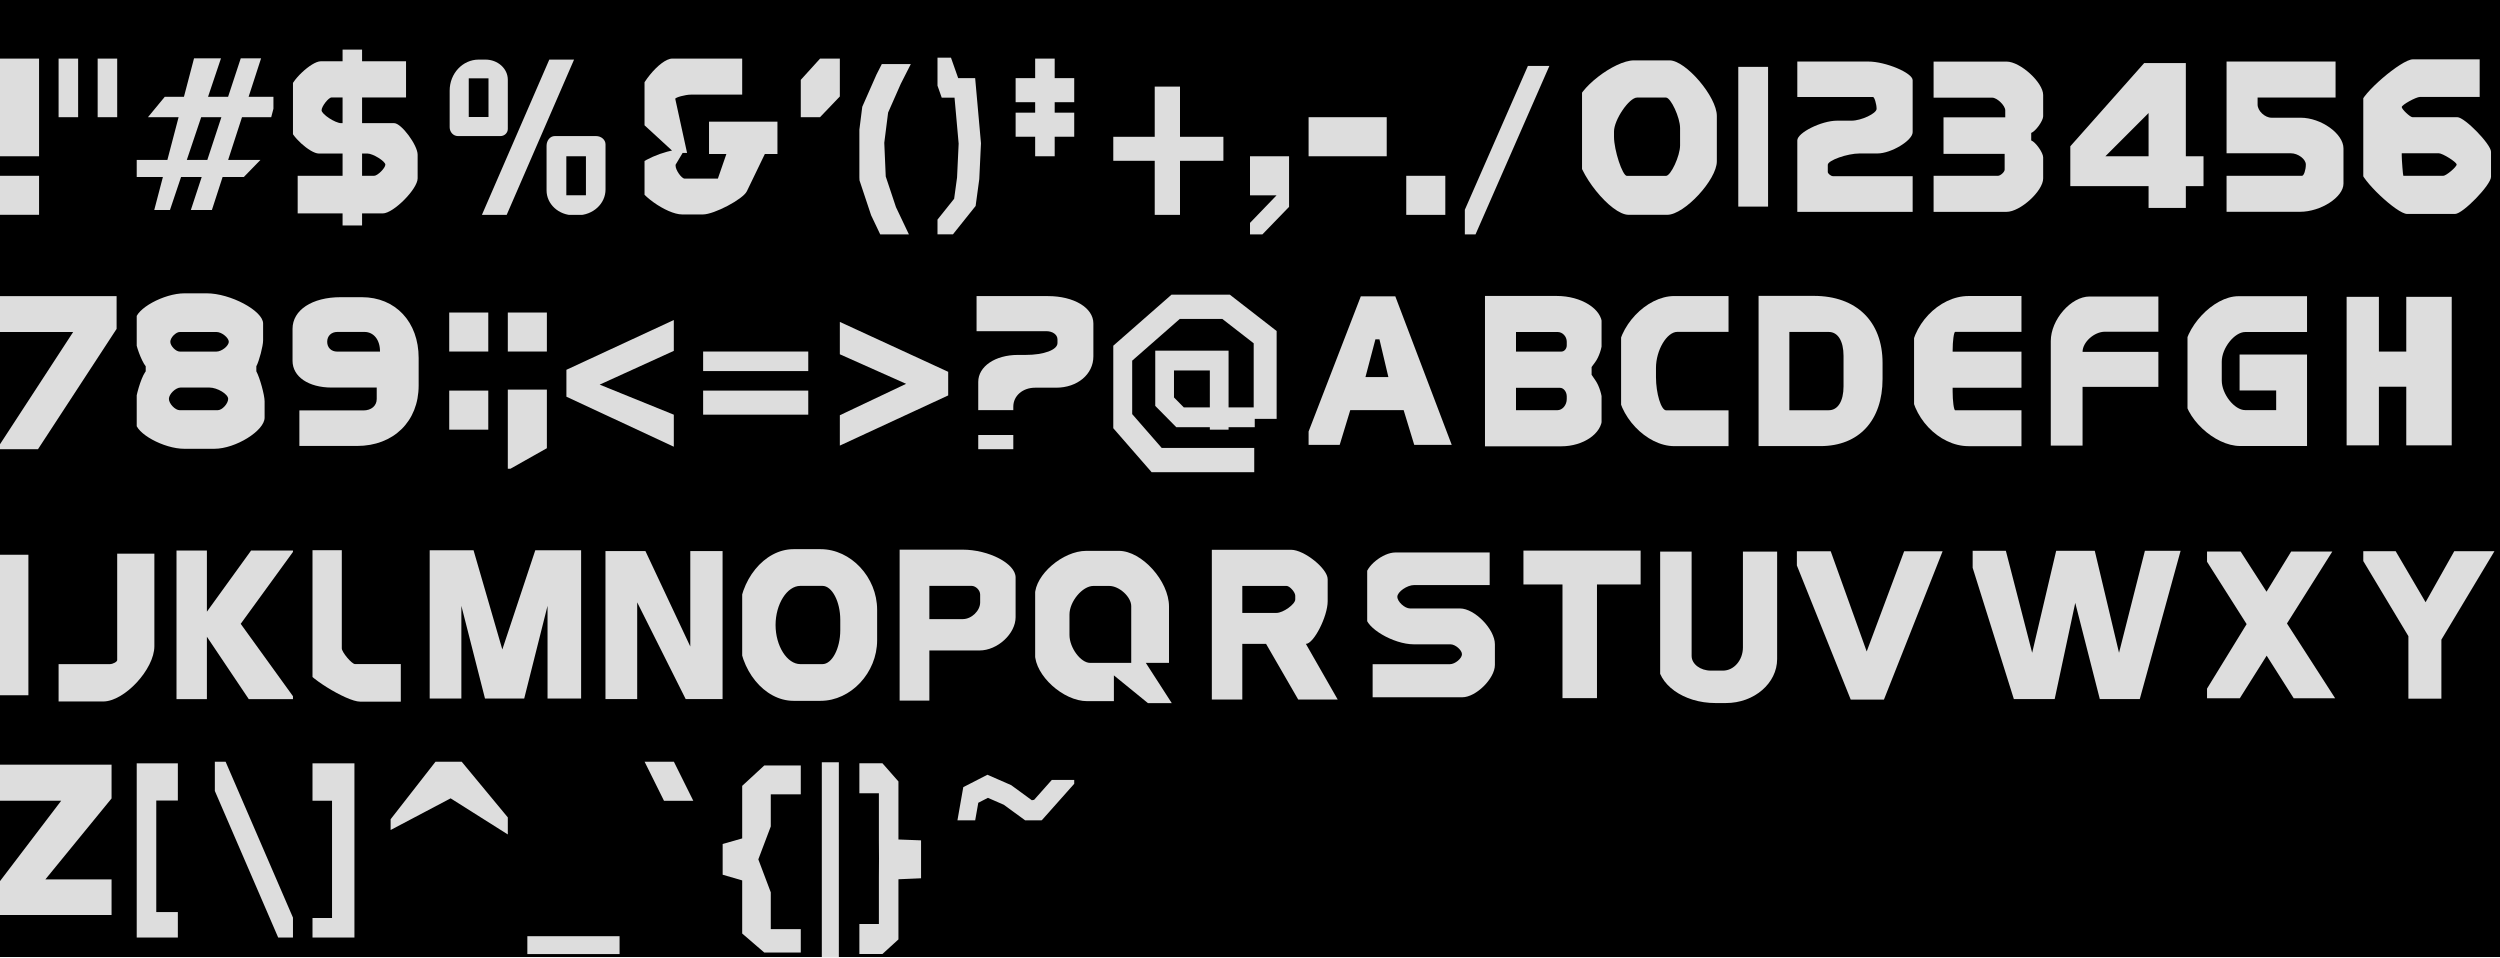
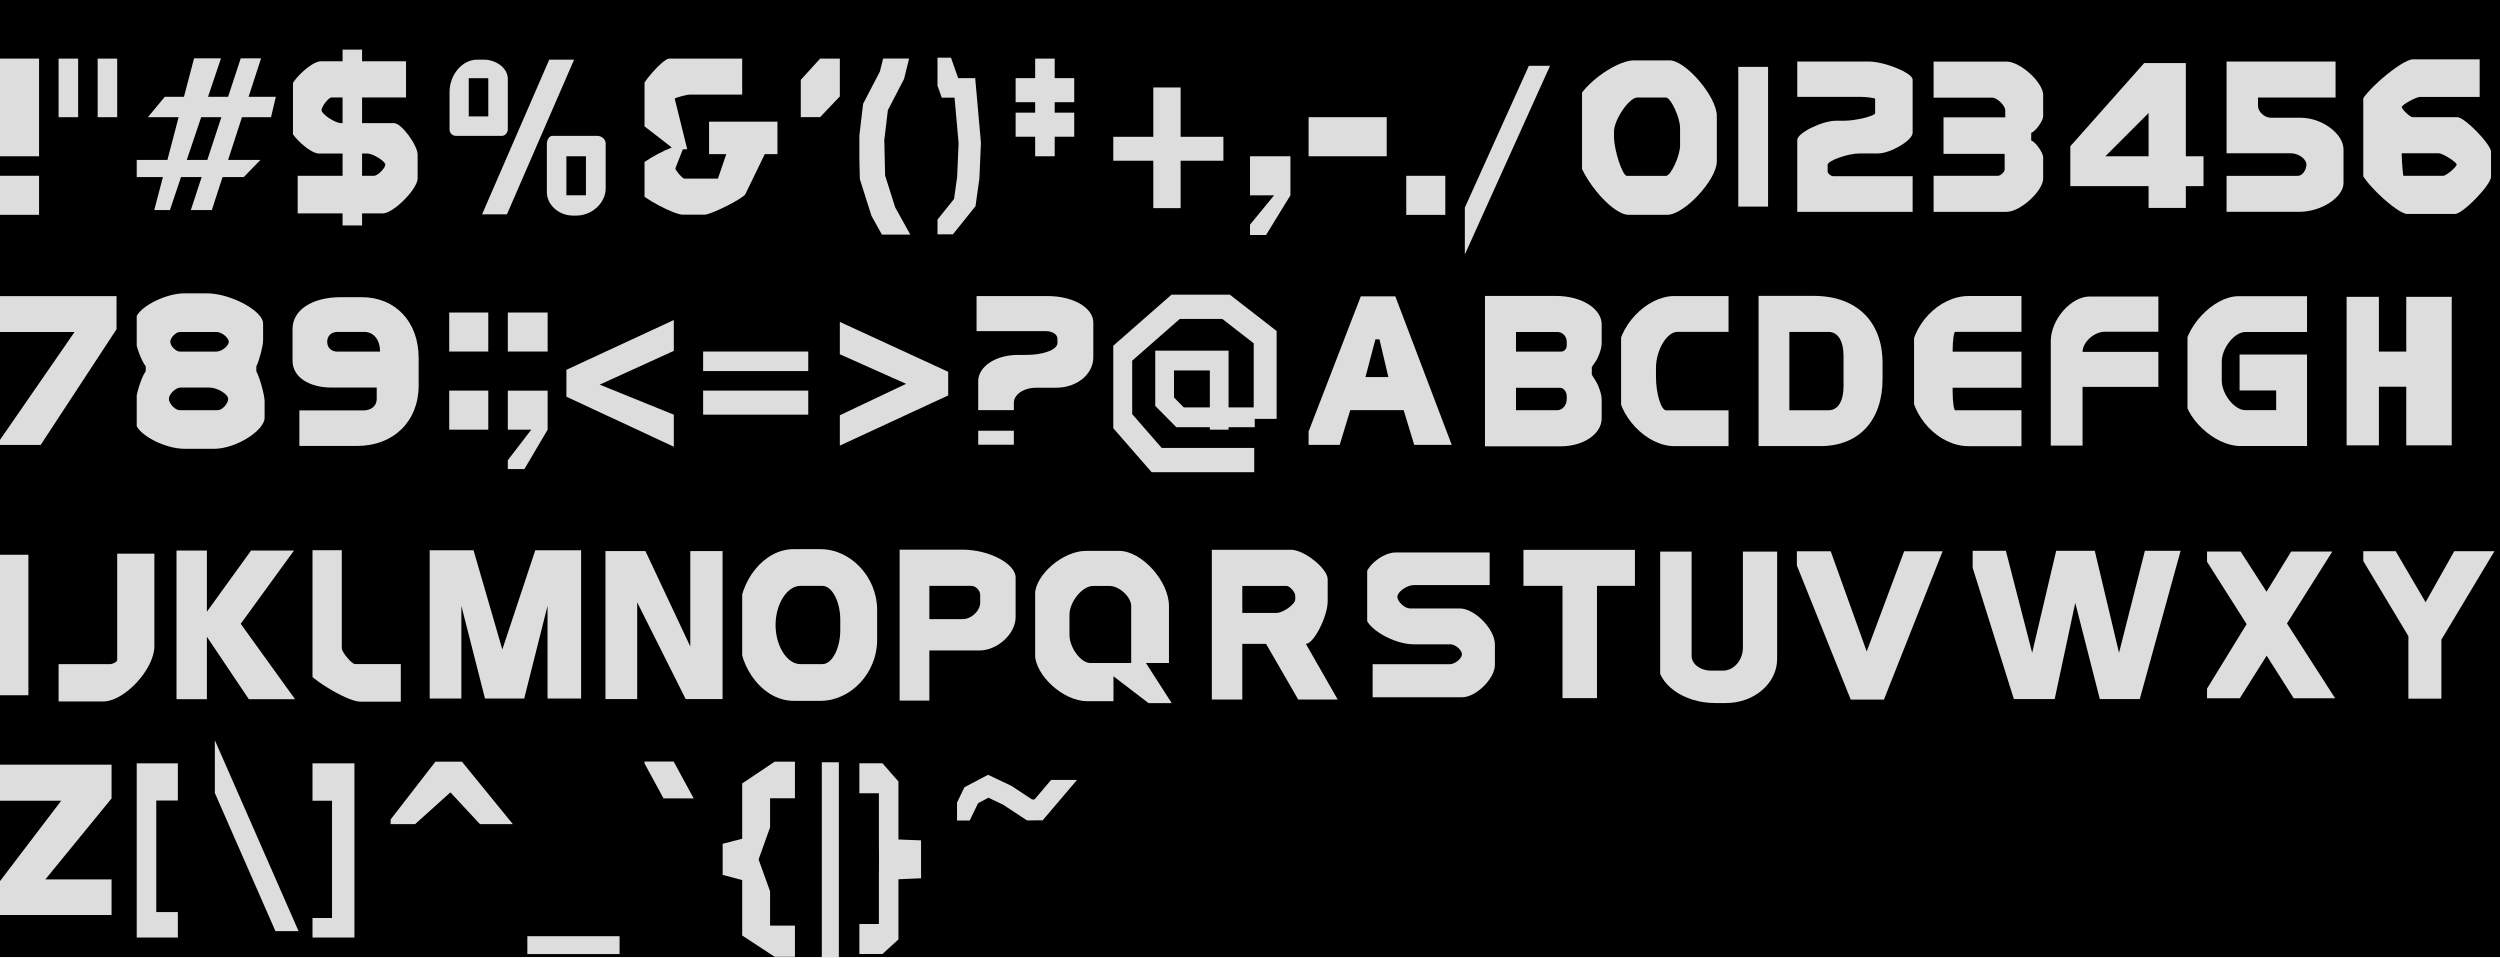
<svg xmlns="http://www.w3.org/2000/svg" viewBox="0 0 128 49" width="1024" height="392">
  <defs>
    <clipPath id="c0">
-       <rect x="0" y="1" width="2" height="10" />
+       <rect x="0" y="1" width="3" height="11" />
    </clipPath>
    <clipPath id="c1">
-       <rect x="3" y="1" width="3" height="6" />
+       <rect x="3" y="1" width="4" height="7" />
    </clipPath>
    <clipPath id="c2">
-       <rect x="7" y="1" width="7" height="10" />
+       <rect x="7" y="1" width="8" height="11" />
    </clipPath>
    <clipPath id="c3">
-       <rect x="15" y="1" width="7" height="11" />
+       <rect x="15" y="1" width="8" height="12" />
    </clipPath>
    <clipPath id="c4">
-       <rect x="23" y="1" width="9" height="10" />
+       <rect x="23" y="1" width="10" height="11" />
    </clipPath>
    <clipPath id="c5">
-       <rect x="33" y="1" width="7" height="10" />
+       <rect x="33" y="1" width="8" height="11" />
    </clipPath>
    <clipPath id="c6">
-       <rect x="41" y="1" width="2" height="5" />
+       <rect x="41" y="1" width="3" height="6" />
    </clipPath>
    <clipPath id="c7">
-       <rect x="44" y="1" width="3" height="11" />
+       <rect x="44" y="1" width="4" height="12" />
    </clipPath>
    <clipPath id="c8">
-       <rect x="48" y="1" width="3" height="11" />
+       <rect x="48" y="1" width="4" height="12" />
    </clipPath>
    <clipPath id="c9">
-       <rect x="52" y="1" width="4" height="7" />
+       <rect x="52" y="1" width="5" height="8" />
    </clipPath>
    <clipPath id="c10">
-       <rect x="57" y="1" width="6" height="10" />
+       <rect x="57" y="1" width="7" height="11" />
    </clipPath>
    <clipPath id="c11">
-       <rect x="64" y="1" width="2" height="11" />
+       <rect x="64" y="1" width="3" height="12" />
    </clipPath>
    <clipPath id="c12">
-       <rect x="67" y="1" width="4" height="8" />
+       <rect x="67" y="1" width="5" height="9" />
    </clipPath>
    <clipPath id="c13">
-       <rect x="72" y="1" width="2" height="10" />
+       <rect x="72" y="1" width="3" height="11" />
    </clipPath>
    <clipPath id="c14">
-       <rect x="75" y="1" width="5" height="11" />
+       <rect x="75" y="1" width="6" height="12" />
    </clipPath>
    <clipPath id="c15">
-       <rect x="81" y="1" width="7" height="10" />
+       <rect x="81" y="1" width="8" height="11" />
    </clipPath>
    <clipPath id="c16">
-       <rect x="89" y="1" width="2" height="10" />
+       <rect x="89" y="1" width="3" height="11" />
    </clipPath>
    <clipPath id="c17">
-       <rect x="92" y="1" width="6" height="10" />
+       <rect x="92" y="1" width="7" height="11" />
    </clipPath>
    <clipPath id="c18">
-       <rect x="99" y="1" width="6" height="10" />
+       <rect x="99" y="1" width="7" height="11" />
    </clipPath>
    <clipPath id="c19">
-       <rect x="106" y="1" width="7" height="10" />
+       <rect x="106" y="1" width="8" height="11" />
    </clipPath>
    <clipPath id="c20">
-       <rect x="114" y="1" width="6" height="10" />
+       <rect x="114" y="1" width="7" height="11" />
    </clipPath>
    <clipPath id="c21">
-       <rect x="121" y="1" width="7" height="10" />
+       <rect x="121" y="1" width="7" height="11" />
    </clipPath>
    <clipPath id="c22">
-       <rect x="0" y="13" width="6" height="10" />
+       <rect x="0" y="13" width="7" height="11" />
    </clipPath>
    <clipPath id="c23">
-       <rect x="7" y="13" width="7" height="10" />
+       <rect x="7" y="13" width="8" height="11" />
    </clipPath>
    <clipPath id="c24">
-       <rect x="15" y="13" width="7" height="10" />
+       <rect x="15" y="13" width="8" height="11" />
    </clipPath>
    <clipPath id="c25">
-       <rect x="23" y="13" width="2" height="10" />
+       <rect x="23" y="13" width="3" height="11" />
    </clipPath>
    <clipPath id="c26">
-       <rect x="26" y="13" width="2" height="11" />
+       <rect x="26" y="13" width="3" height="12" />
    </clipPath>
    <clipPath id="c27">
-       <rect x="29" y="13" width="6" height="10" />
+       <rect x="29" y="13" width="7" height="11" />
    </clipPath>
    <clipPath id="c28">
-       <rect x="36" y="13" width="6" height="9" />
+       <rect x="36" y="13" width="7" height="10" />
    </clipPath>
    <clipPath id="c29">
-       <rect x="43" y="13" width="6" height="10" />
+       <rect x="43" y="13" width="7" height="11" />
    </clipPath>
    <clipPath id="c30">
-       <rect x="50" y="13" width="6" height="10" />
+       <rect x="50" y="13" width="7" height="11" />
    </clipPath>
    <clipPath id="c31">
-       <rect x="57" y="13" width="9" height="12" />
+       <rect x="57" y="13" width="10" height="13" />
    </clipPath>
    <clipPath id="c32">
-       <rect x="67" y="13" width="8" height="10" />
+       <rect x="67" y="13" width="9" height="11" />
    </clipPath>
    <clipPath id="c33">
-       <rect x="76" y="13" width="6" height="10" />
+       <rect x="76" y="13" width="7" height="11" />
    </clipPath>
    <clipPath id="c34">
-       <rect x="83" y="13" width="6" height="10" />
+       <rect x="83" y="13" width="7" height="11" />
    </clipPath>
    <clipPath id="c35">
-       <rect x="90" y="13" width="7" height="10" />
+       <rect x="90" y="13" width="8" height="11" />
    </clipPath>
    <clipPath id="c36">
-       <rect x="98" y="13" width="6" height="10" />
+       <rect x="98" y="13" width="7" height="11" />
    </clipPath>
    <clipPath id="c37">
-       <rect x="105" y="13" width="6" height="10" />
+       <rect x="105" y="13" width="7" height="11" />
    </clipPath>
    <clipPath id="c38">
-       <rect x="112" y="13" width="7" height="10" />
+       <rect x="112" y="13" width="8" height="11" />
    </clipPath>
    <clipPath id="c39">
-       <rect x="120" y="13" width="6" height="10" />
+       <rect x="120" y="13" width="7" height="11" />
    </clipPath>
    <clipPath id="c40">
-       <rect x="0" y="26" width="2" height="10" />
+       <rect x="0" y="26" width="3" height="11" />
    </clipPath>
    <clipPath id="c41">
-       <rect x="3" y="26" width="5" height="10" />
+       <rect x="3" y="26" width="6" height="11" />
    </clipPath>
    <clipPath id="c42">
-       <rect x="9" y="26" width="6" height="10" />
+       <rect x="9" y="26" width="7" height="11" />
    </clipPath>
    <clipPath id="c43">
-       <rect x="16" y="26" width="5" height="10" />
+       <rect x="16" y="26" width="6" height="11" />
    </clipPath>
    <clipPath id="c44">
-       <rect x="22" y="26" width="8" height="10" />
+       <rect x="22" y="26" width="9" height="11" />
    </clipPath>
    <clipPath id="c45">
-       <rect x="31" y="26" width="6" height="10" />
+       <rect x="31" y="26" width="7" height="11" />
    </clipPath>
    <clipPath id="c46">
-       <rect x="38" y="26" width="7" height="10" />
+       <rect x="38" y="26" width="8" height="11" />
    </clipPath>
    <clipPath id="c47">
-       <rect x="46" y="26" width="6" height="10" />
+       <rect x="46" y="26" width="7" height="11" />
    </clipPath>
    <clipPath id="c48">
-       <rect x="53" y="26" width="8" height="10" />
+       <rect x="53" y="26" width="9" height="11" />
    </clipPath>
    <clipPath id="c49">
-       <rect x="62" y="26" width="7" height="10" />
+       <rect x="62" y="26" width="8" height="11" />
    </clipPath>
    <clipPath id="c50">
-       <rect x="70" y="26" width="7" height="10" />
+       <rect x="70" y="26" width="8" height="11" />
    </clipPath>
    <clipPath id="c51">
-       <rect x="78" y="26" width="6" height="10" />
+       <rect x="78" y="26" width="7" height="11" />
    </clipPath>
    <clipPath id="c52">
-       <rect x="85" y="26" width="6" height="10" />
+       <rect x="85" y="26" width="7" height="11" />
    </clipPath>
    <clipPath id="c53">
-       <rect x="92" y="26" width="8" height="10" />
+       <rect x="92" y="26" width="9" height="11" />
    </clipPath>
    <clipPath id="c54">
-       <rect x="101" y="26" width="11" height="10" />
+       <rect x="101" y="26" width="12" height="11" />
    </clipPath>
    <clipPath id="c55">
-       <rect x="113" y="26" width="7" height="10" />
+       <rect x="113" y="26" width="8" height="11" />
    </clipPath>
    <clipPath id="c56">
-       <rect x="121" y="26" width="7" height="10" />
+       <rect x="121" y="26" width="7" height="11" />
    </clipPath>
    <clipPath id="c57">
-       <rect x="0" y="37" width="6" height="10" />
+       <rect x="0" y="37" width="7" height="11" />
    </clipPath>
    <clipPath id="c58">
-       <rect x="7" y="37" width="3" height="11" />
+       <rect x="7" y="37" width="4" height="12" />
    </clipPath>
    <clipPath id="c59">
-       <rect x="11" y="37" width="4" height="11" />
+       <rect x="11" y="37" width="5" height="12" />
    </clipPath>
    <clipPath id="c60">
-       <rect x="16" y="37" width="3" height="11" />
+       <rect x="16" y="37" width="4" height="12" />
    </clipPath>
    <clipPath id="c61">
-       <rect x="20" y="37" width="6" height="6" />
+       <rect x="20" y="37" width="7" height="7" />
    </clipPath>
    <clipPath id="c62">
-       <rect x="27" y="37" width="5" height="12" />
+       <rect x="27" y="37" width="6" height="12" />
    </clipPath>
    <clipPath id="c63">
-       <rect x="33" y="37" width="3" height="4" />
+       <rect x="33" y="37" width="4" height="5" />
    </clipPath>
    <clipPath id="c64">
-       <rect x="37" y="37" width="4" height="12" />
+       <rect x="37" y="37" width="5" height="12" />
    </clipPath>
    <clipPath id="c65">
-       <rect x="42" y="37" width="1" height="12" />
+       <rect x="42" y="37" width="2" height="12" />
    </clipPath>
    <clipPath id="c66">
-       <rect x="44" y="37" width="4" height="12" />
+       <rect x="44" y="37" width="5" height="12" />
    </clipPath>
    <clipPath id="c67">
-       <rect x="49" y="37" width="6" height="5" />
+       <rect x="49" y="37" width="7" height="6" />
    </clipPath>
  </defs>
  <rect width="128" height="49" fill="#000" />
-   <path fill="rgb(221,221,221)" fill-rule="nonzero" clip-path="url(#c0)" d="M-0.002,3.000 L2.011,3.000 L2.011,8.001 L-0.002,8.001 Z M-0.002,9.000 L2.011,9.000 L2.011,10.999 L-0.002,10.999 Z" />
-   <path fill="rgb(221,221,221)" fill-rule="nonzero" clip-path="url(#c1)" d="M2.994,3.000 L4.000,3.000 L4.000,6.000 L2.994,6.000 Z M5.000,3.000 L6.000,3.000 L6.000,6.000 L5.000,6.000 Z" />
-   <path fill="rgb(221,221,221)" fill-rule="nonzero" clip-path="url(#c2)" d="M9.935,2.985 L11.315,2.985 L8.702,10.753 L7.897,10.753 Z M12.327,2.985 L13.368,2.985 L10.849,10.753 L9.771,10.753 Z M8.437,4.955 L14.161,4.955 L13.886,6.000 L7.575,6.000 Z M6.903,8.189 L13.334,8.189 L12.482,9.064 L6.599,9.064 Z" />
+   <path fill="rgb(221,221,221)" fill-rule="nonzero" clip-path="url(#c0)" d="M-0.021,3.000 L2.000,3.000 L2.000,8.001 L-0.021,8.001 Z M-0.021,9.000 L2.000,9.000 L2.000,10.999 L-0.021,10.999 Z" />
+   <path fill="rgb(221,221,221)" fill-rule="nonzero" clip-path="url(#c1)" d="M2.991,3.000 L4.000,3.000 L4.000,6.000 L2.991,6.000 Z M5.000,3.000 L6.000,3.000 L6.000,6.000 L5.000,6.000 Z" />
+   <path fill="rgb(221,221,221)" fill-rule="nonzero" clip-path="url(#c2)" d="M9.936,2.987 L11.314,2.987 L8.700,10.755 L7.898,10.755 Z M12.326,2.987 L13.367,2.987 L10.846,10.755 L9.770,10.755 Z M8.438,4.955 L14.123,4.955 L13.876,6.000 L7.573,6.000 Z M6.903,8.187 L13.334,8.187 L12.480,9.066 L6.599,9.066 Z" />
  <path fill="rgb(221,221,221)" fill-rule="nonzero" clip-path="url(#c3)" d="M20.789,4.989 L16.978,4.989 C16.822,4.989 16.465,5.446 16.465,5.645 L16.465,5.647 C16.465,5.847 17.165,6.306 17.470,6.306 L20.184,6.306 C20.548,6.306 21.383,7.430 21.383,7.921 L21.383,9.132 C21.383,9.678 20.140,10.927 19.598,10.927 L15.241,10.927 L15.241,9.000 L19.159,9.000 C19.333,9.000 19.730,8.603 19.730,8.430 L19.730,8.430 C19.730,8.257 19.093,7.861 18.814,7.861 L16.323,7.861 C15.875,7.861 14.849,6.923 14.849,6.513 L14.849,4.627 C14.849,4.174 15.943,3.138 16.420,3.138 L20.789,3.138 L20.789,4.989 Z M17.540,2.541 L18.538,2.541 L18.538,11.543 L17.540,11.543 Z" />
-   <path fill="rgb(221,221,221)" fill-rule="nonzero" clip-path="url(#c4)" d="M23.023,4.638 C23.023,3.761 23.689,3.051 24.511,3.051 L24.854,3.051 C25.487,3.051 26.000,3.512 26.000,4.081 L26.000,6.602 C26.000,6.803 25.831,6.967 25.622,6.967 L23.445,6.967 C23.212,6.967 23.023,6.764 23.023,6.514 Z M24.000,5.989 L25.011,5.989 L25.011,4.011 L24.000,4.011 L24.000,5.989 Z M27.984,7.464 C27.984,7.189 28.171,6.967 28.402,6.967 L30.517,6.967 C30.786,6.967 31.003,7.157 31.003,7.392 L31.003,9.703 C31.003,10.431 30.360,11.021 29.566,11.021 L29.368,11.021 C28.604,11.021 27.984,10.451 27.984,9.749 Z M28.996,9.999 L30.000,9.999 L30.000,8.000 L28.996,8.000 L28.996,9.999 Z M29.392,3.051 L25.910,11.075 L24.642,11.075 L28.124,3.051 Z" />
-   <path fill="rgb(221,221,221)" fill-rule="nonzero" clip-path="url(#c5)" d="M38.000,4.845 L35.373,4.845 C35.099,4.845 34.573,4.986 34.573,5.060 L34.573,5.060 L35.178,7.830 L34.539,7.830 L32.605,6.052 L32.605,5.229 C32.605,4.466 33.798,3.000 34.419,3.000 L38.000,3.000 L38.000,4.845 Z M35.050,7.663 L34.590,8.434 L34.590,8.485 C34.590,8.711 34.897,9.146 35.056,9.146 L36.755,9.146 L37.258,7.690 L39.254,7.690 L38.238,9.794 C38.042,10.200 36.561,10.980 35.987,10.980 L34.928,10.980 C34.133,10.980 32.605,9.889 32.605,9.322 L32.605,8.637 C32.605,8.304 34.061,7.663 34.819,7.663 L35.050,7.663 Z M36.302,6.231 L39.805,6.231 L39.805,7.885 L36.302,7.885 Z" />
-   <path fill="rgb(221,221,221)" fill-rule="nonzero" clip-path="url(#c6)" d="M41.986,3.002 L43.000,3.002 L43.000,4.939 L41.986,5.999 L41.000,5.999 L41.000,4.089 Z" />
-   <path fill="rgb(221,221,221)" fill-rule="nonzero" clip-path="url(#c7)" d="M46.634,3.280 L46.120,4.292 L45.471,5.764 L45.275,7.312 L45.350,9.036 L45.873,10.605 L46.626,12.190 L45.157,12.190 L44.600,11.019 L44.007,9.237 L43.921,7.267 L44.148,5.467 L44.877,3.815 L45.149,3.280 Z" />
-   <path fill="rgb(221,221,221)" fill-rule="nonzero" clip-path="url(#c8)" d="M48.690,2.953 L49.059,4.000 L49.928,4.001 L50.226,7.335 L50.139,9.169 L49.952,10.545 L48.790,11.999 L47.396,11.999 L48.852,10.177 L49.001,9.089 L49.083,7.354 L48.872,5.000 L48.216,5.000 L47.496,2.953 Z" />
+   <path fill="rgb(221,221,221)" fill-rule="nonzero" clip-path="url(#c4)" d="M23.017,4.709 C23.017,3.822 23.670,3.054 24.426,3.054 L24.765,3.054 C25.427,3.054 26.000,3.507 26.000,4.030 L26.000,6.610 C26.000,6.796 25.861,6.956 25.700,6.956 L23.334,6.956 C23.164,6.956 23.017,6.807 23.017,6.635 Z M24.000,5.961 L25.000,5.961 L25.000,4.004 L24.000,4.004 L24.000,5.961 Z M27.999,7.369 C27.999,7.147 28.127,6.956 28.275,6.956 L30.580,6.956 C30.811,6.956 31.011,7.136 31.011,7.344 L31.011,9.643 C31.011,10.391 30.312,11.038 29.505,11.038 L29.330,11.038 C28.616,11.038 27.999,10.485 27.999,9.846 Z M29.000,9.999 L30.000,9.999 L30.000,8.000 L29.000,8.000 L29.000,9.999 Z M29.394,3.054 L25.955,10.973 L24.682,10.973 L28.121,3.054 Z" />
+   <path fill="rgb(221,221,221)" fill-rule="nonzero" clip-path="url(#c5)" d="M38.000,4.844 L35.314,4.844 C35.154,4.844 34.545,5.009 34.545,5.052 L34.545,5.052 L35.187,7.642 L34.512,7.642 L32.796,6.311 L32.796,4.648 C32.796,4.307 33.955,3.000 34.258,3.000 L38.000,3.000 L38.000,4.844 Z M35.052,7.416 L34.579,8.618 L34.579,8.618 C34.579,8.727 34.942,9.145 35.036,9.145 L36.758,9.145 L37.246,7.714 L39.242,7.714 L38.162,9.941 C38.057,10.159 36.406,10.991 36.080,10.991 L34.955,10.991 C34.507,10.991 32.796,10.080 32.796,9.842 L32.796,8.522 C32.796,8.293 34.460,7.416 34.896,7.416 L35.052,7.416 Z M36.304,6.231 L39.805,6.231 L39.805,7.890 L36.304,7.890 Z" />
+   <path fill="rgb(221,221,221)" fill-rule="nonzero" clip-path="url(#c6)" d="M41.989,3.002 L43.000,3.002 L43.000,4.937 L41.989,5.998 L41.000,5.998 L41.000,4.089 Z" />
+   <path fill="rgb(221,221,221)" fill-rule="nonzero" clip-path="url(#c7)" d="M46.546,2.997 L46.287,4.045 L45.459,5.639 L45.276,7.172 L45.318,8.987 L45.832,10.613 L46.608,12.012 L45.154,12.012 L44.618,11.047 L44.023,9.166 L43.977,7.121 L44.192,5.313 L45.052,3.658 L45.215,2.997 Z" />
+   <path fill="rgb(221,221,221)" fill-rule="nonzero" clip-path="url(#c8)" d="M48.690,2.954 L49.060,4.002 L49.930,4.002 L50.224,7.312 L50.145,9.144 L49.946,10.556 L48.790,11.997 L47.395,11.997 L48.847,10.187 L49.005,9.064 L49.080,7.332 L48.873,5.000 L48.217,5.000 L47.495,2.954 Z" />
  <path fill="rgb(221,221,221)" fill-rule="nonzero" clip-path="url(#c9)" d="M53.000,3.000 L54.000,3.000 L54.000,8.000 L53.000,8.000 Z M52.000,4.000 L55.000,4.000 L55.000,5.231 L52.000,5.231 Z M52.000,5.769 L55.000,5.769 L55.000,7.000 L52.000,7.000 Z" />
-   <path fill="rgb(221,221,221)" fill-rule="nonzero" clip-path="url(#c10)" d="M59.122,4.435 L60.416,4.435 L60.416,7.004 L62.638,7.004 L62.638,8.234 L60.416,8.234 L60.416,11.302 L59.122,11.302 L59.122,8.234 L56.467,8.234 L56.467,7.004 L59.122,7.004 Z" />
-   <path fill="rgb(221,221,221)" fill-rule="nonzero" clip-path="url(#c11)" d="M63.417,8.000 L66.573,8.000 L66.573,10.000 L63.417,10.000 Z M65.361,10.000 L66.573,10.000 L64.619,12.017 L63.417,12.017 Z" />
-   <path fill="rgb(221,221,221)" fill-rule="nonzero" clip-path="url(#c12)" d="M66.845,6.000 L71.011,6.000 L71.011,8.000 L66.845,8.000 Z" />
-   <path fill="rgb(221,221,221)" fill-rule="nonzero" clip-path="url(#c13)" d="M67.423,9.000 L74.000,9.000 L74.000,11.065 L67.423,11.065 Z" />
-   <path fill="rgb(221,221,221)" fill-rule="nonzero" clip-path="url(#c14)" d="M79.328,3.376 L74.607,14.145 L73.507,14.145 L78.228,3.376 Z" />
-   <path fill="rgb(221,221,221)" fill-rule="nonzero" clip-path="url(#c15)" d="M80.730,5.368 C80.730,4.585 82.653,3.091 83.660,3.091 L85.480,3.091 C86.312,3.091 87.902,4.955 87.902,5.932 L87.902,8.262 C87.902,9.202 86.237,10.998 85.365,10.998 L83.383,10.998 C82.471,10.998 80.730,8.829 80.730,7.694 Z M82.637,7.000 C82.637,7.689 83.070,9.005 83.296,9.005 L85.298,9.005 C85.546,9.005 86.020,7.981 86.020,7.445 L86.020,6.555 C86.020,6.019 85.546,4.995 85.298,4.995 L83.818,4.995 C83.412,4.995 82.637,6.136 82.637,6.733 L82.637,7.000 Z" />
-   <path fill="rgb(221,221,221)" fill-rule="nonzero" clip-path="url(#c16)" d="M84.513,3.422 L90.525,3.422 L90.525,10.578 L84.513,10.578 Z" />
-   <path fill="rgb(221,221,221)" fill-rule="nonzero" clip-path="url(#c17)" d="M92.022,3.151 L95.659,3.151 C96.544,3.151 97.928,3.733 97.928,4.106 L97.928,6.767 C97.928,7.192 96.829,7.857 96.125,7.857 L95.218,7.857 C94.580,7.857 93.583,8.212 93.583,8.438 L93.583,8.806 C93.583,8.889 93.745,9.020 93.848,9.020 L97.928,9.020 L97.928,10.847 L92.022,10.847 L92.022,7.189 C92.022,6.795 93.260,6.179 94.052,6.179 L94.793,6.179 C95.296,6.179 96.082,5.809 96.082,5.573 L96.082,5.573 C96.082,5.336 95.971,4.967 95.900,4.967 L92.022,4.967 Z" />
+   <path fill="rgb(221,221,221)" fill-rule="nonzero" clip-path="url(#c10)" d="M59.049,4.478 L60.448,4.478 L60.448,7.004 L62.638,7.004 L62.638,8.229 L60.448,8.229 L60.448,10.656 L59.049,10.656 L59.049,8.229 L56.432,8.229 L56.432,7.004 L59.049,7.004 Z" />
+   <path fill="rgb(221,221,221)" fill-rule="nonzero" clip-path="url(#c11)" d="M63.566,8.002 L66.070,8.002 L66.070,10.000 L63.566,10.000 Z M65.234,10.000 L66.070,10.000 L64.823,12.031 L63.566,12.031 Z" />
+   <path fill="rgb(221,221,221)" fill-rule="nonzero" clip-path="url(#c12)" d="M66.887,6.000 L71.000,6.000 L71.000,8.000 L66.887,8.000 Z" />
+   <path fill="rgb(221,221,221)" fill-rule="nonzero" clip-path="url(#c13)" d="M71.989,9.000 L74.000,9.000 L74.000,11.000 L71.989,11.000 Z" />
+   <path fill="rgb(221,221,221)" fill-rule="nonzero" clip-path="url(#c14)" d="M79.362,3.369 L74.672,13.756 L73.588,13.756 L78.278,3.369 Z" />
+   <path fill="rgb(221,221,221)" fill-rule="nonzero" clip-path="url(#c15)" d="M80.730,5.367 C80.730,4.585 82.653,3.091 83.659,3.091 L85.480,3.091 C86.312,3.091 87.901,4.955 87.901,5.931 L87.901,8.263 C87.901,9.203 86.236,10.998 85.365,10.998 L83.383,10.998 C82.472,10.998 80.730,8.830 80.730,7.695 Z M82.637,7.000 C82.637,7.689 83.070,9.005 83.296,9.005 L85.298,9.005 C85.546,9.005 86.020,7.981 86.020,7.446 L86.020,6.555 C86.020,6.019 85.546,4.995 85.298,4.995 L83.818,4.995 C83.412,4.995 82.637,6.136 82.637,6.733 L82.637,7.000 Z" />
+   <path fill="rgb(221,221,221)" fill-rule="nonzero" clip-path="url(#c16)" d="M88.432,3.422 L90.525,3.422 L90.525,10.578 L88.432,10.578 Z" />
+   <path fill="rgb(221,221,221)" fill-rule="nonzero" clip-path="url(#c17)" d="M92.020,3.150 L95.678,3.150 C96.494,3.150 97.927,3.740 97.927,4.077 L97.927,6.801 C97.927,7.184 96.793,7.857 96.147,7.857 L95.203,7.857 C94.612,7.857 93.575,8.227 93.575,8.438 L93.575,8.792 C93.575,8.875 93.748,9.020 93.846,9.020 L97.927,9.020 L97.927,10.847 L92.020,10.847 L92.020,7.165 C92.020,6.808 93.290,6.181 94.013,6.181 L94.442,6.181 C95.009,6.181 96.006,5.936 96.006,5.796 L96.006,5.056 C96.006,5.021 95.543,4.959 95.280,4.959 L92.020,4.959 Z" />
  <path fill="rgb(221,221,221)" fill-rule="nonzero" clip-path="url(#c18)" d="M98.379,3.153 L102.735,3.153 C103.439,3.153 104.610,4.221 104.610,4.863 L104.610,5.952 C104.610,6.185 104.228,6.719 103.998,6.806 L103.998,6.806 L103.998,7.190 L103.998,7.190 C104.228,7.278 104.610,7.819 104.610,8.056 L104.610,9.136 C104.610,9.778 103.439,10.847 102.735,10.847 L98.379,10.847 L98.379,9.001 L102.295,9.001 C102.424,9.001 102.638,8.804 102.638,8.686 L102.638,7.878 L99.508,7.878 L99.508,6.006 L102.669,6.006 L102.669,5.650 C102.669,5.406 102.251,5.000 102.000,5.000 L98.379,5.000 Z" />
  <path fill="rgb(221,221,221)" fill-rule="nonzero" clip-path="url(#c19)" d="M109.782,3.229 L111.915,3.229 L111.915,8.000 L112.820,8.000 L112.820,9.529 L111.915,9.529 L111.915,10.645 L110.007,10.645 L110.007,9.529 L105.522,9.529 L105.522,8.028 Z M107.795,8.000 L110.007,8.000 L110.007,5.787 L107.795,8.000 Z" />
-   <path fill="rgb(221,221,221)" fill-rule="nonzero" clip-path="url(#c20)" d="M114.000,3.149 L119.581,3.149 L119.581,4.993 L115.589,4.993 L115.589,5.355 C115.589,5.677 115.961,6.027 116.302,6.027 L117.788,6.027 C118.841,6.027 119.986,6.846 119.986,7.599 L119.986,9.402 C119.986,10.093 118.826,10.844 117.759,10.844 L114.000,10.844 L114.000,9.001 L117.864,9.001 C117.958,9.001 118.059,8.701 118.059,8.424 L118.059,8.424 C118.059,8.148 117.660,7.848 117.294,7.848 L114.000,7.848 Z" />
+   <path fill="rgb(221,221,221)" fill-rule="nonzero" clip-path="url(#c20)" d="M114.000,3.149 L119.581,3.149 L119.581,4.993 L115.609,4.993 L115.609,5.417 C115.609,5.720 115.943,6.029 116.271,6.029 L117.799,6.029 C118.884,6.029 119.988,6.847 119.988,7.651 L119.988,9.371 C119.988,10.101 118.850,10.844 117.731,10.844 L114.000,10.844 L114.000,9.003 L117.657,9.003 C117.871,9.003 118.088,8.712 118.088,8.426 L118.088,8.426 C118.088,8.140 117.685,7.848 117.289,7.848 L114.000,7.848 Z" />
  <path fill="rgb(221,221,221)" fill-rule="nonzero" clip-path="url(#c21)" d="M126.959,4.963 L123.904,4.963 C123.701,4.963 122.969,5.369 122.969,5.481 L122.969,5.481 C122.969,5.594 123.399,6.000 123.518,6.000 L125.815,6.000 C126.190,6.000 127.540,7.387 127.540,7.771 L127.540,9.054 C127.540,9.466 126.098,10.954 125.699,10.954 L123.246,10.954 C122.728,10.954 120.862,9.188 120.862,8.698 L120.862,5.342 C120.862,4.842 122.957,3.038 123.538,3.038 L126.959,3.038 L126.959,4.963 Z M122.969,7.968 C122.969,8.192 123.033,9.002 123.051,9.002 L125.094,9.002 C125.243,9.002 125.780,8.549 125.780,8.424 L125.780,8.424 C125.780,8.298 125.060,7.846 124.860,7.846 L122.969,7.846 L122.969,7.968 Z" />
-   <path fill="rgb(221,221,221)" fill-rule="nonzero" clip-path="url(#c22)" d="M-1.896,15.162 L5.970,15.162 L5.970,16.839 L0.546,25.140 L-1.561,25.140 L3.745,17.000 L-1.896,17.000 Z" />
+   <path fill="rgb(221,221,221)" fill-rule="nonzero" clip-path="url(#c22)" d="M-0.679,15.162 L5.967,15.162 L5.967,16.855 L2.082,22.781 L-0.179,22.781 L3.816,17.000 L-0.679,17.000 Z" />
  <path fill="rgb(221,221,221)" fill-rule="nonzero" clip-path="url(#c23)" d="M6.937,16.398 C6.937,15.817 8.391,15.018 9.449,15.018 L10.580,15.018 C11.797,15.018 13.471,15.913 13.471,16.563 L13.471,17.427 C13.471,17.714 13.270,18.482 13.124,18.755 L13.124,18.755 L13.124,19.011 L13.124,19.011 C13.303,19.339 13.548,20.228 13.548,20.547 L13.548,21.384 C13.548,22.055 12.058,22.978 10.975,22.978 L9.436,22.978 C8.385,22.978 6.941,22.185 6.941,21.607 L6.941,20.655 C6.941,20.290 7.215,19.380 7.414,19.082 L7.461,19.011 L7.461,18.755 L7.461,18.755 C7.240,18.482 6.937,17.663 6.937,17.339 Z M8.720,17.500 C8.720,17.711 9.001,18.001 9.205,18.001 L11.083,18.001 C11.348,18.001 11.713,17.711 11.713,17.500 L11.713,17.500 C11.713,17.289 11.348,16.998 11.083,16.998 L9.206,16.998 C9.001,16.998 8.720,17.289 8.720,17.500 L8.720,17.500 Z M8.648,20.422 C8.648,20.666 8.967,21.002 9.199,21.002 L11.149,21.002 C11.374,21.002 11.682,20.666 11.682,20.422 L11.682,20.422 C11.682,20.178 11.125,19.842 10.719,19.842 L9.247,19.842 C8.995,19.842 8.648,20.178 8.648,20.422 L8.648,20.422 Z" />
  <path fill="rgb(221,221,221)" fill-rule="nonzero" clip-path="url(#c24)" d="M14.978,16.836 C14.978,15.875 15.980,15.216 17.441,15.216 L18.525,15.216 C20.251,15.216 21.435,16.482 21.435,18.328 L21.435,19.738 C21.435,21.574 20.150,22.833 18.276,22.833 L15.328,22.833 L15.328,21.014 L18.608,21.014 C19.011,21.014 19.288,20.776 19.288,20.430 L19.288,19.843 L16.983,19.843 C15.794,19.843 14.978,19.286 14.978,18.475 Z M16.752,17.499 C16.752,17.797 16.960,18.002 17.262,18.002 L19.456,18.002 L19.456,17.986 C19.456,17.398 19.132,16.995 18.660,16.995 L17.272,16.995 C16.964,16.995 16.752,17.200 16.752,17.499 L16.752,17.499 Z" />
-   <path fill="rgb(221,221,221)" fill-rule="nonzero" clip-path="url(#c25)" d="M22.993,16.000 L25.989,16.000 L25.989,18.000 L22.993,18.000 Z M22.993,20.000 L25.989,20.000 L25.989,22.000 L22.993,22.000 Z" />
-   <path fill="rgb(221,221,221)" fill-rule="nonzero" clip-path="url(#c26)" d="M13.721,16.000 L33.320,16.000 L33.320,18.000 L13.721,18.000 Z M24.624,19.949 L33.320,19.949 L26.100,24.019 L13.721,24.019 Z" />
+   <path fill="rgb(221,221,221)" fill-rule="nonzero" clip-path="url(#c25)" d="M20.436,16.000 L25.000,16.000 L25.000,18.000 L20.436,18.000 Z M20.436,20.000 L25.000,20.000 L25.000,22.000 L20.436,22.000 Z" />
+   <path fill="rgb(221,221,221)" fill-rule="nonzero" clip-path="url(#c26)" d="M25.654,16.001 L28.039,16.001 L28.039,18.000 L25.654,18.000 Z M25.654,20.001 L28.039,20.001 L28.039,22.000 L25.654,22.000 Z M27.200,22.000 L28.039,22.000 L26.850,24.015 L25.654,24.015 Z" />
  <path fill="rgb(221,221,221)" fill-rule="nonzero" clip-path="url(#c27)" d="M34.499,16.385 L34.499,17.964 L30.703,19.693 L34.499,21.232 L34.499,22.872 L28.624,20.136 L28.624,19.108 Z" />
  <path fill="rgb(221,221,221)" fill-rule="nonzero" clip-path="url(#c28)" d="M35.952,18.000 L41.383,18.000 L41.383,19.000 L35.952,19.000 Z M35.952,20.000 L41.383,20.000 L41.383,21.230 L35.952,21.230 Z" />
  <path fill="rgb(221,221,221)" fill-rule="nonzero" clip-path="url(#c29)" d="M40.988,15.555 L48.547,19.037 L48.547,20.246 L40.988,23.746 L40.988,22.214 L46.393,19.652 L40.988,17.242 Z" />
-   <path fill="rgb(221,221,221)" fill-rule="nonzero" clip-path="url(#c30)" d="M49.962,15.160 L53.654,15.160 C54.986,15.160 55.981,15.759 55.981,16.562 L55.981,18.248 C55.981,19.165 55.164,19.850 54.070,19.850 L53.001,19.850 C52.360,19.850 51.881,20.266 51.881,20.823 L51.881,21.000 L50.086,21.000 L50.086,19.554 C50.086,18.762 50.953,18.172 52.115,18.172 L52.514,18.172 C53.447,18.172 54.143,17.912 54.143,17.564 L54.143,17.378 C54.143,17.136 53.898,16.956 53.570,16.956 L49.962,16.956 Z M50.086,22.271 L51.881,22.271 L51.881,23.528 L50.086,23.528 Z" />
+   <path fill="rgb(221,221,221)" fill-rule="nonzero" clip-path="url(#c30)" d="M49.962,15.159 L53.651,15.159 C54.950,15.159 55.978,15.758 55.978,16.515 L55.978,18.294 C55.978,19.163 55.136,19.852 54.070,19.852 L53.054,19.852 C52.415,19.852 51.909,20.195 51.909,20.630 L51.909,21.000 L50.084,21.000 L50.084,19.521 C50.084,18.767 50.980,18.172 52.112,18.172 L52.534,18.172 C53.431,18.172 54.140,17.903 54.140,17.564 L54.140,17.338 C54.140,17.124 53.884,16.955 53.560,16.955 L49.962,16.955 Z M50.084,22.053 L51.909,22.053 L51.909,22.770 L50.084,22.770 Z" />
  <path fill="rgb(221,221,221)" fill-rule="nonzero" clip-path="url(#c31)" d="M64.189,21.445 L64.189,17.577 L62.581,16.328 L60.406,16.328 L57.968,18.466 L57.968,21.202 L59.479,22.934 L64.217,22.934 L64.217,24.177 L58.964,24.177 L56.793,21.687 L56.793,17.882 L59.982,15.086 L62.966,15.086 L65.364,16.948 L65.364,21.445 Z M61.944,22.000 L61.944,18.968 L60.108,18.968 L60.108,20.349 L60.612,20.860 L64.243,20.860 L64.243,21.873 L60.226,21.873 L59.149,20.782 L59.149,17.955 L62.903,17.955 L62.903,22.000 Z" />
  <path fill="rgb(221,221,221)" fill-rule="nonzero" clip-path="url(#c32)" d="M66.735,22.778 L69.673,15.173 L71.440,15.173 L74.329,22.778 L72.409,22.778 L71.867,21.000 L69.133,21.000 L68.592,22.778 Z M71.085,19.307 L70.628,17.375 L70.421,17.375 L69.911,19.307 L71.085,19.307 Z" />
-   <path fill="rgb(221,221,221)" fill-rule="nonzero" clip-path="url(#c33)" d="M76.031,15.153 L79.706,15.153 C80.962,15.153 82.025,15.821 82.025,16.609 L82.025,17.508 C82.025,17.810 81.865,18.283 81.675,18.540 L81.490,18.791 L81.490,19.189 L81.699,19.496 C81.875,19.756 82.025,20.224 82.025,20.517 L82.025,21.413 C82.025,22.192 81.068,22.851 79.938,22.851 L76.031,22.851 Z M77.619,18.001 L79.943,18.001 C80.092,18.001 80.218,17.854 80.218,17.681 L80.218,17.499 C80.218,17.228 80.003,16.998 79.749,16.998 L77.619,16.998 L77.619,18.001 Z M77.619,21.002 L79.739,21.002 C79.998,21.002 80.218,20.739 80.218,20.429 L80.218,20.301 C80.218,20.060 80.059,19.856 79.871,19.856 L77.619,19.856 L77.619,21.002 Z" />
+   <path fill="rgb(221,221,221)" fill-rule="nonzero" clip-path="url(#c33)" d="M76.031,15.153 L79.688,15.153 C80.972,15.153 82.006,15.802 82.006,16.607 L82.006,17.565 C82.006,17.839 81.857,18.275 81.672,18.542 L81.501,18.789 L81.501,19.183 L81.704,19.511 C81.872,19.780 82.006,20.204 82.006,20.462 L82.006,21.424 C82.006,22.214 81.074,22.851 79.917,22.851 L76.031,22.851 Z M77.619,18.001 L79.942,18.001 C80.094,18.001 80.217,17.858 80.217,17.682 L80.217,17.499 C80.217,17.222 80.006,16.998 79.745,16.998 L77.619,16.998 L77.619,18.001 Z M77.619,21.002 L79.734,21.002 C80.001,21.002 80.217,20.746 80.217,20.429 L80.217,20.300 C80.217,20.054 80.061,19.856 79.868,19.856 L77.619,19.856 L77.619,21.002 Z" />
  <path fill="rgb(221,221,221)" fill-rule="nonzero" clip-path="url(#c34)" d="M88.501,16.991 L85.882,16.991 C85.342,16.991 84.786,17.929 84.786,18.838 L84.786,19.309 C84.786,20.146 85.050,21.009 85.307,21.009 L88.501,21.009 L88.501,22.843 L85.730,22.843 C84.291,22.843 82.807,21.273 82.807,19.751 L82.807,18.249 C82.807,16.727 84.291,15.157 85.730,15.157 L88.501,15.157 L88.501,16.991 Z" />
  <path fill="rgb(221,221,221)" fill-rule="nonzero" clip-path="url(#c35)" d="M90.039,15.149 L92.864,15.149 C95.048,15.149 96.387,16.454 96.387,18.582 L96.387,19.397 C96.387,21.532 95.178,22.840 93.205,22.840 L90.039,22.840 Z M91.615,21.004 L93.633,21.004 C94.101,21.004 94.389,20.539 94.389,19.780 L94.389,18.220 C94.389,17.461 94.101,16.996 93.633,16.996 L91.615,16.996 L91.615,21.004 Z" />
  <path fill="rgb(221,221,221)" fill-rule="nonzero" clip-path="url(#c36)" d="M103.499,16.993 L100.105,16.993 C100.038,16.993 99.975,17.462 99.975,17.958 L99.975,18.006 L103.499,18.006 L103.499,19.852 L99.975,19.852 L99.975,20.041 C99.975,20.538 100.038,21.007 100.105,21.007 L103.499,21.007 L103.499,22.844 L100.792,22.844 C99.261,22.844 97.818,21.316 97.818,19.695 L97.818,18.305 C97.818,16.684 99.261,15.156 100.792,15.156 L103.499,15.156 L103.499,16.993 Z" />
  <path fill="rgb(221,221,221)" fill-rule="nonzero" clip-path="url(#c37)" d="M110.509,16.984 L107.772,16.984 C107.222,16.984 106.627,17.520 106.627,18.016 L106.627,18.016 L110.509,18.016 L110.509,19.809 L106.627,19.809 L106.627,22.815 L105.000,22.815 L105.000,17.464 C105.000,16.367 106.033,15.181 106.988,15.181 L110.509,15.181 L110.509,16.984 Z" />
  <path fill="rgb(221,221,221)" fill-rule="nonzero" clip-path="url(#c38)" d="M118.120,16.999 L114.959,16.999 C114.406,16.999 113.754,17.821 113.754,18.518 L113.754,19.481 C113.754,20.177 114.403,20.998 114.952,20.998 L116.540,20.998 L116.540,19.993 L114.667,19.993 L114.667,18.152 L118.120,18.152 L118.120,22.836 L114.701,22.836 C113.372,22.836 111.805,21.356 111.805,20.101 L111.805,18.158 C111.805,16.785 113.321,15.166 114.606,15.166 L118.120,15.166 L118.120,16.999 Z" />
  <path fill="rgb(221,221,221)" fill-rule="nonzero" clip-path="url(#c39)" d="M120.147,15.198 L121.799,15.198 L121.799,18.001 L123.201,18.001 L123.201,15.198 L125.528,15.198 L125.528,22.802 L123.201,22.802 L123.201,19.800 L121.799,19.800 L121.799,22.802 L120.147,22.802 Z" />
-   <path fill="rgb(221,221,221)" fill-rule="nonzero" clip-path="url(#c40)" d="M-15.451,28.403 L1.454,28.403 L1.454,35.597 L-15.451,35.597 Z" />
+   <path fill="rgb(221,221,221)" fill-rule="nonzero" clip-path="url(#c40)" d="M-0.556,28.403 L1.454,28.403 L1.454,35.597 L-0.556,35.597 Z" />
  <path fill="rgb(221,221,221)" fill-rule="nonzero" clip-path="url(#c41)" d="M6.000,28.347 L7.904,28.347 L7.904,33.084 C7.904,34.263 6.372,35.916 5.279,35.916 L1.941,35.916 L1.941,34.003 L5.625,34.003 C5.781,34.003 6.000,33.883 6.000,33.798 Z" />
-   <path fill="rgb(221,221,221)" fill-rule="nonzero" clip-path="url(#c42)" d="M9.037,28.187 L10.593,28.187 L10.593,31.318 L12.856,28.187 L15.052,28.187 L12.324,31.940 L15.109,35.797 L12.738,35.797 L10.593,32.601 L10.593,35.797 L9.037,35.797 Z" />
+   <path fill="rgb(221,221,221)" fill-rule="nonzero" clip-path="url(#c42)" d="M9.037,28.187 L10.593,28.187 L10.593,31.318 L12.856,28.187 L15.052,28.187 L12.325,31.939 L15.106,35.798 L12.739,35.798 L10.593,32.601 L10.593,35.798 L9.037,35.798 Z" />
  <path fill="rgb(221,221,221)" fill-rule="nonzero" clip-path="url(#c43)" d="M15.577,28.169 L17.500,28.169 L17.500,33.197 C17.500,33.391 18.011,34.000 18.174,34.000 L20.521,34.000 L20.521,35.924 L18.437,35.924 C17.745,35.924 15.577,34.574 15.577,34.143 Z" />
  <path fill="rgb(221,221,221)" fill-rule="nonzero" clip-path="url(#c44)" d="M22.000,28.172 L24.245,28.172 L25.719,33.254 L27.407,28.172 L29.753,28.172 L29.753,35.766 L28.034,35.766 L28.034,31.017 L26.839,35.766 L24.832,35.766 L23.622,31.017 L23.622,35.766 L22.000,35.766 Z" />
  <path fill="rgb(221,221,221)" fill-rule="nonzero" clip-path="url(#c45)" d="M31.000,28.215 L33.046,28.215 L35.343,33.101 L35.343,28.215 L36.996,28.215 L36.996,35.793 L35.107,35.793 L32.624,30.840 L32.624,35.793 L31.000,35.793 Z" />
  <path fill="rgb(221,221,221)" fill-rule="nonzero" clip-path="url(#c46)" d="M37.835,31.552 C37.835,29.712 39.133,28.117 40.630,28.117 L42.013,28.117 C43.564,28.117 44.909,29.556 44.909,31.217 L44.909,32.783 C44.909,34.444 43.564,35.883 42.013,35.883 L40.630,35.883 C39.133,35.883 37.835,34.288 37.835,32.448 Z M39.709,32.000 C39.709,33.073 40.297,34.003 40.977,34.003 L42.111,34.003 C42.599,34.003 43.022,33.200 43.022,32.273 L43.022,31.728 C43.022,30.801 42.599,29.997 42.111,29.997 L40.977,29.997 C40.298,29.997 39.709,30.927 39.709,32.000 L39.709,32.000 Z" />
-   <path fill="rgb(221,221,221)" fill-rule="nonzero" clip-path="url(#c47)" d="M46.061,28.142 L49.280,28.142 C50.633,28.142 51.999,28.857 51.999,29.566 L51.999,31.601 C51.999,32.448 51.070,33.304 50.150,33.304 L47.583,33.304 L47.583,35.871 L46.061,35.871 Z M47.583,31.698 L49.300,31.698 C49.740,31.698 50.184,31.270 50.184,30.847 L50.184,30.442 C50.184,30.220 49.962,29.996 49.742,29.996 L47.583,29.996 L47.583,31.698 Z" />
-   <path fill="rgb(221,221,221)" fill-rule="nonzero" clip-path="url(#c48)" d="M57.031,35.899 L55.662,35.899 C54.440,35.899 52.990,34.583 52.990,33.474 L52.990,30.467 C52.990,29.432 54.416,28.204 55.617,28.204 L57.286,28.204 C58.460,28.204 59.853,29.751 59.853,31.054 L59.853,33.940 L57.919,33.940 L57.919,31.034 C57.919,30.561 57.308,30.000 56.793,30.000 L55.981,30.000 C55.421,30.000 54.757,30.796 54.757,31.466 L54.757,32.509 C54.757,33.163 55.331,33.940 55.815,33.940 L57.031,33.940 Z M56.246,33.940 L58.666,33.940 L59.995,36.000 L58.775,36.000 Z" />
+   <path fill="rgb(221,221,221)" fill-rule="nonzero" clip-path="url(#c47)" d="M46.061,28.142 L49.280,28.142 C50.636,28.142 52.000,28.858 52.000,29.570 L52.000,31.598 C52.000,32.449 51.071,33.304 50.148,33.304 L47.583,33.304 L47.583,35.871 L46.061,35.871 Z M47.583,31.698 L49.295,31.698 C49.739,31.698 50.186,31.271 50.186,30.847 L50.186,30.461 C50.186,30.229 49.957,29.996 49.730,29.996 L47.583,29.996 L47.583,31.698 Z" />
+   <path fill="rgb(221,221,221)" fill-rule="nonzero" clip-path="url(#c48)" d="M57.010,35.900 L55.652,35.900 C54.443,35.900 52.988,34.575 52.988,33.474 L52.988,30.465 C52.988,29.440 54.417,28.205 55.605,28.205 L57.294,28.205 C58.454,28.205 59.851,29.751 59.851,31.035 L59.851,33.946 L57.917,33.946 L57.917,31.030 C57.917,30.563 57.310,30.001 56.806,30.001 L55.963,30.001 C55.415,30.001 54.757,30.809 54.757,31.481 L54.757,32.507 C54.757,33.160 55.339,33.946 55.823,33.946 L57.010,33.946 Z M56.122,33.946 L58.672,33.946 L59.992,36.000 L58.806,36.000 Z" />
  <path fill="rgb(221,221,221)" fill-rule="nonzero" clip-path="url(#c49)" d="M62.046,28.149 L66.104,28.149 C66.775,28.149 67.977,29.115 67.977,29.654 L67.977,30.781 C67.977,31.564 67.261,32.967 66.861,32.967 L66.861,32.967 L68.491,35.817 L66.469,35.817 L64.823,32.967 L63.606,32.967 L63.606,35.817 L62.046,35.817 Z M63.606,31.381 L65.355,31.381 C65.699,31.381 66.317,30.937 66.317,30.690 L66.317,30.499 C66.317,30.320 66.031,29.999 65.872,29.999 L63.606,29.999 L63.606,31.381 Z" />
-   <path fill="rgb(221,221,221)" fill-rule="nonzero" clip-path="url(#c50)" d="M76.271,29.955 L72.405,29.955 C72.044,29.955 71.544,30.303 71.544,30.554 L71.544,30.554 C71.544,30.806 71.921,31.153 72.193,31.153 L74.752,31.153 C75.502,31.153 76.539,32.218 76.539,32.987 L76.539,34.045 C76.539,34.739 75.570,35.700 74.870,35.700 L70.279,35.700 L70.279,34.006 L74.239,34.006 C74.497,34.006 74.853,33.711 74.853,33.497 L74.853,33.497 C74.853,33.284 74.512,32.989 74.265,32.989 L72.385,32.989 C71.349,32.989 69.917,32.146 69.917,31.536 L69.917,29.523 C69.917,29.004 70.802,28.287 71.442,28.287 L76.271,28.287 L76.271,29.955 Z" />
-   <path fill="rgb(221,221,221)" fill-rule="nonzero" clip-path="url(#c51)" d="M77.471,28.192 L84.245,28.192 L84.245,29.924 L81.765,29.924 L81.765,35.745 L79.999,35.745 L79.999,29.924 L77.471,29.924 Z" />
+   <path fill="rgb(221,221,221)" fill-rule="nonzero" clip-path="url(#c50)" d="M76.271,29.955 L72.396,29.955 C72.038,29.955 71.546,30.301 71.546,30.554 L71.546,30.554 C71.546,30.807 71.920,31.153 72.193,31.153 L74.746,31.153 C75.503,31.153 76.539,32.214 76.539,32.989 L76.539,34.043 C76.539,34.742 75.571,35.700 74.865,35.700 L70.279,35.700 L70.279,34.006 L74.238,34.006 C74.497,34.006 74.852,33.712 74.852,33.497 L74.852,33.497 C74.852,33.283 74.513,32.989 74.266,32.989 L72.385,32.989 C71.344,32.989 69.918,32.147 69.918,31.533 L69.918,29.524 C69.918,29.002 70.801,28.287 71.446,28.287 L76.271,28.287 L76.271,29.955 Z" />
+   <path fill="rgb(221,221,221)" fill-rule="nonzero" clip-path="url(#c51)" d="M77.593,28.152 L83.708,28.152 L83.708,29.997 L81.765,29.997 L81.765,35.746 L80.000,35.746 L80.000,29.997 L77.593,29.997 Z" />
  <path fill="rgb(221,221,221)" fill-rule="nonzero" clip-path="url(#c52)" d="M84.865,28.242 L86.611,28.242 L86.611,33.583 C86.611,33.998 87.055,34.336 87.600,34.336 L88.213,34.336 C88.778,34.336 89.238,33.801 89.238,33.145 L89.238,28.242 L90.989,28.242 L90.989,33.743 C90.989,34.985 89.813,35.996 88.368,35.996 L87.831,35.996 C86.196,35.996 84.865,35.040 84.865,33.864 Z" />
  <path fill="rgb(221,221,221)" fill-rule="nonzero" clip-path="url(#c53)" d="M91.708,28.226 L93.733,28.226 L95.575,33.356 L97.492,28.226 L99.461,28.226 L96.458,35.819 L94.757,35.819 Z" />
  <path fill="rgb(221,221,221)" fill-rule="nonzero" clip-path="url(#c54)" d="M100.727,28.201 L102.700,28.201 L104.047,33.423 L105.276,28.201 L107.252,28.201 L108.494,33.423 L109.819,28.201 L111.647,28.201 L109.557,35.791 L107.510,35.791 L106.253,30.866 L105.200,35.791 L103.109,35.791 Z" />
  <path fill="rgb(221,221,221)" fill-rule="nonzero" clip-path="url(#c55)" d="M112.668,28.238 L114.720,28.238 L119.560,35.752 L117.438,35.752 Z M117.309,28.238 L119.415,28.238 L114.678,35.752 L112.696,35.752 Z" />
  <path fill="rgb(221,221,221)" fill-rule="nonzero" clip-path="url(#c56)" d="M120.697,28.221 L122.658,28.221 L124.190,30.834 L125.658,28.221 L127.716,28.221 L124.999,32.750 L124.999,35.773 L123.310,35.773 L123.310,32.572 Z" />
  <path fill="rgb(221,221,221)" fill-rule="nonzero" clip-path="url(#c57)" d="M-0.321,39.152 L5.712,39.152 L5.712,40.880 L2.324,45.024 L5.712,45.024 L5.712,46.848 L-0.321,46.848 L-0.321,45.535 L3.132,40.999 L-0.321,40.999 Z" />
-   <path fill="rgb(221,221,221)" fill-rule="nonzero" clip-path="url(#c58)" d="M7.000,39.082 L9.106,39.082 L9.106,40.988 L8.001,40.988 L8.001,46.697 L9.106,46.697 L9.106,48.124 L7.000,48.124 Z" />
-   <path fill="rgb(221,221,221)" fill-rule="nonzero" clip-path="url(#c59)" d="M11.551,39.000 L16.484,50.417 L15.287,50.417 L10.353,39.000 Z" />
-   <path fill="rgb(221,221,221)" fill-rule="nonzero" clip-path="url(#c60)" d="M15.652,39.081 L18.147,39.081 L18.147,48.147 L15.652,48.147 L15.652,47.000 L17.000,47.000 L17.000,40.999 L15.652,40.999 Z" />
-   <path fill="rgb(221,221,221)" fill-rule="nonzero" clip-path="url(#c61)" d="M18.862,43.404 L22.298,39.000 L23.638,39.000 L27.286,43.404 L27.077,43.404 L23.072,40.875 L18.279,43.404 Z" />
+   <path fill="rgb(221,221,221)" fill-rule="nonzero" clip-path="url(#c58)" d="M6.999,39.082 L9.106,39.082 L9.106,40.988 L8.001,40.988 L8.001,46.697 L9.106,46.697 L9.106,48.000 L6.999,48.000 Z" />
+   <path fill="rgb(221,221,221)" fill-rule="nonzero" clip-path="url(#c59)" d="M10.423,36.585 L15.286,47.674 L14.102,47.674 L9.239,36.585 Z" />
+   <path fill="rgb(221,221,221)" fill-rule="nonzero" clip-path="url(#c60)" d="M15.654,39.081 L18.147,39.081 L18.147,48.000 L15.654,48.000 L15.654,47.000 L17.000,47.000 L17.000,40.999 L15.654,40.999 Z" />
+   <path fill="rgb(221,221,221)" fill-rule="nonzero" clip-path="url(#c61)" d="M19.817,42.194 L22.292,38.999 L23.652,38.999 L26.257,42.194 L24.573,42.194 L23.060,40.569 L21.255,42.194 Z" />
  <path fill="rgb(221,221,221)" fill-rule="nonzero" clip-path="url(#c62)" d="M26.906,47.932 L31.722,47.932 L31.722,48.847 L26.906,48.847 Z" />
-   <path fill="rgb(221,221,221)" fill-rule="nonzero" clip-path="url(#c63)" d="M34.503,39.000 L36.533,43.087 L35.033,43.087 L33.003,39.000 Z" />
-   <path fill="rgb(221,221,221)" fill-rule="nonzero" clip-path="url(#c64)" d="M41.037,39.193 L41.037,40.669 L39.464,40.669 L39.464,42.314 L38.826,43.999 L39.464,45.688 L39.464,47.570 L41.037,47.570 L41.037,48.769 L39.130,48.769 L38.000,47.796 L38.000,45.077 L36.272,44.573 L36.272,43.419 L38.000,42.927 L38.000,40.236 L39.130,39.193 Z" />
-   <path fill="rgb(221,221,221)" fill-rule="nonzero" clip-path="url(#c65)" d="M42.077,39.029 L42.949,39.029 L42.949,55.584 L42.077,55.584 Z" />
+   <path fill="rgb(221,221,221)" fill-rule="nonzero" clip-path="url(#c63)" d="M34.491,38.989 L35.517,40.878 L33.972,40.878 L32.946,38.989 Z" />
+   <path fill="rgb(221,221,221)" fill-rule="nonzero" clip-path="url(#c64)" d="M40.701,38.999 L40.701,40.872 L39.428,40.872 L39.428,42.359 L38.840,44.003 L39.428,45.636 L39.428,47.391 L40.701,47.391 L40.701,48.987 L39.660,48.987 L38.000,47.897 L38.000,45.061 L36.255,44.594 L36.255,43.396 L38.000,42.943 L38.000,40.113 L39.660,38.999 Z" />
+   <path fill="rgb(221,221,221)" fill-rule="nonzero" clip-path="url(#c65)" d="M42.077,39.029 L42.949,39.029 L42.949,50.825 L42.077,50.825 Z" />
  <path fill="rgb(221,221,221)" fill-rule="nonzero" clip-path="url(#c66)" d="M43.598,39.078 L45.179,39.078 L46.000,40.010 L46.000,42.982 L47.158,43.026 L47.158,44.968 L46.000,45.018 L46.000,48.098 L45.179,48.846 L43.598,48.846 L43.598,47.309 L44.999,47.309 L44.999,44.923 L45.005,43.943 L44.999,43.028 L44.999,40.614 L43.598,40.614 Z" />
-   <path fill="rgb(221,221,221)" fill-rule="nonzero" clip-path="url(#c67)" d="M48.942,42.449 L49.320,40.302 L50.556,39.667 L51.772,40.199 L52.830,40.972 L52.947,40.951 L53.852,39.933 L55.175,39.933 L53.342,41.995 L52.649,42.120 L51.397,41.205 L50.582,40.849 L50.088,41.102 L49.851,42.449 Z" />
+   <path fill="rgb(221,221,221)" fill-rule="nonzero" clip-path="url(#c67)" d="M48.557,42.011 L49.377,40.309 L50.588,39.669 L51.786,40.238 L52.842,40.933 L52.967,40.932 L53.817,39.933 L55.142,39.933 L53.384,42.000 L52.581,42.005 L51.349,41.195 L50.609,40.843 L50.077,41.124 L49.649,42.011 Z" />
</svg>
